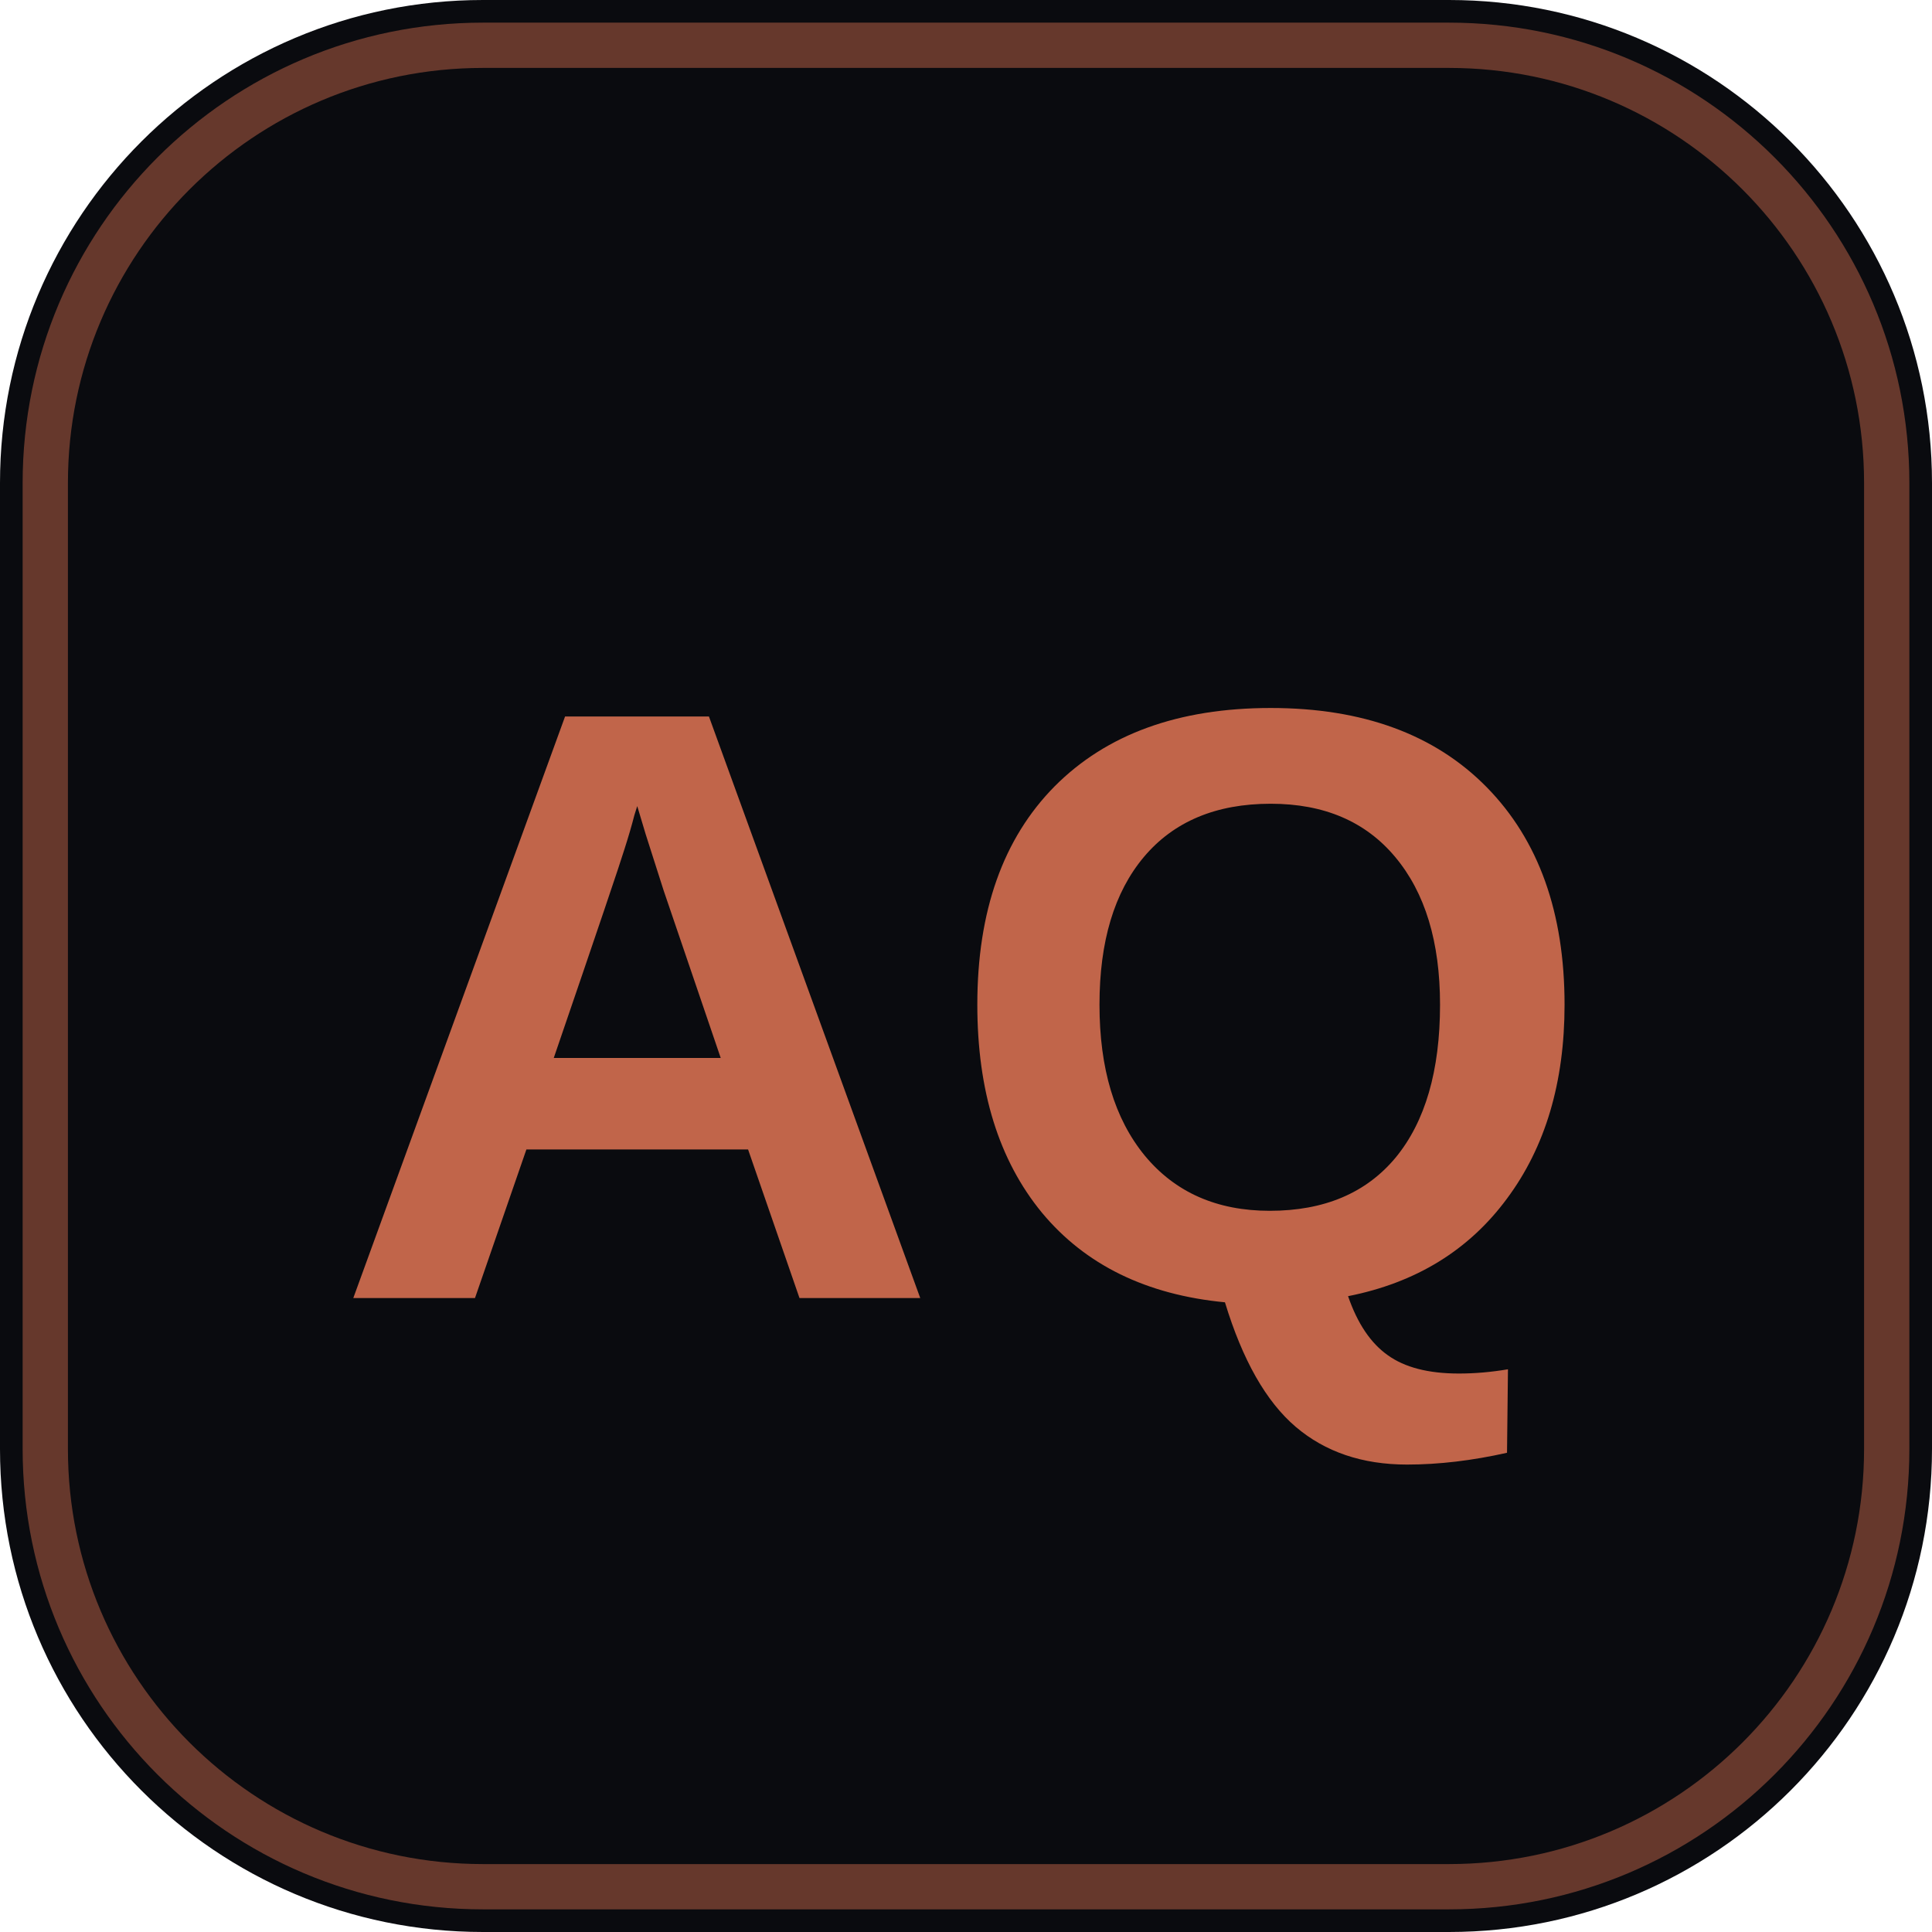
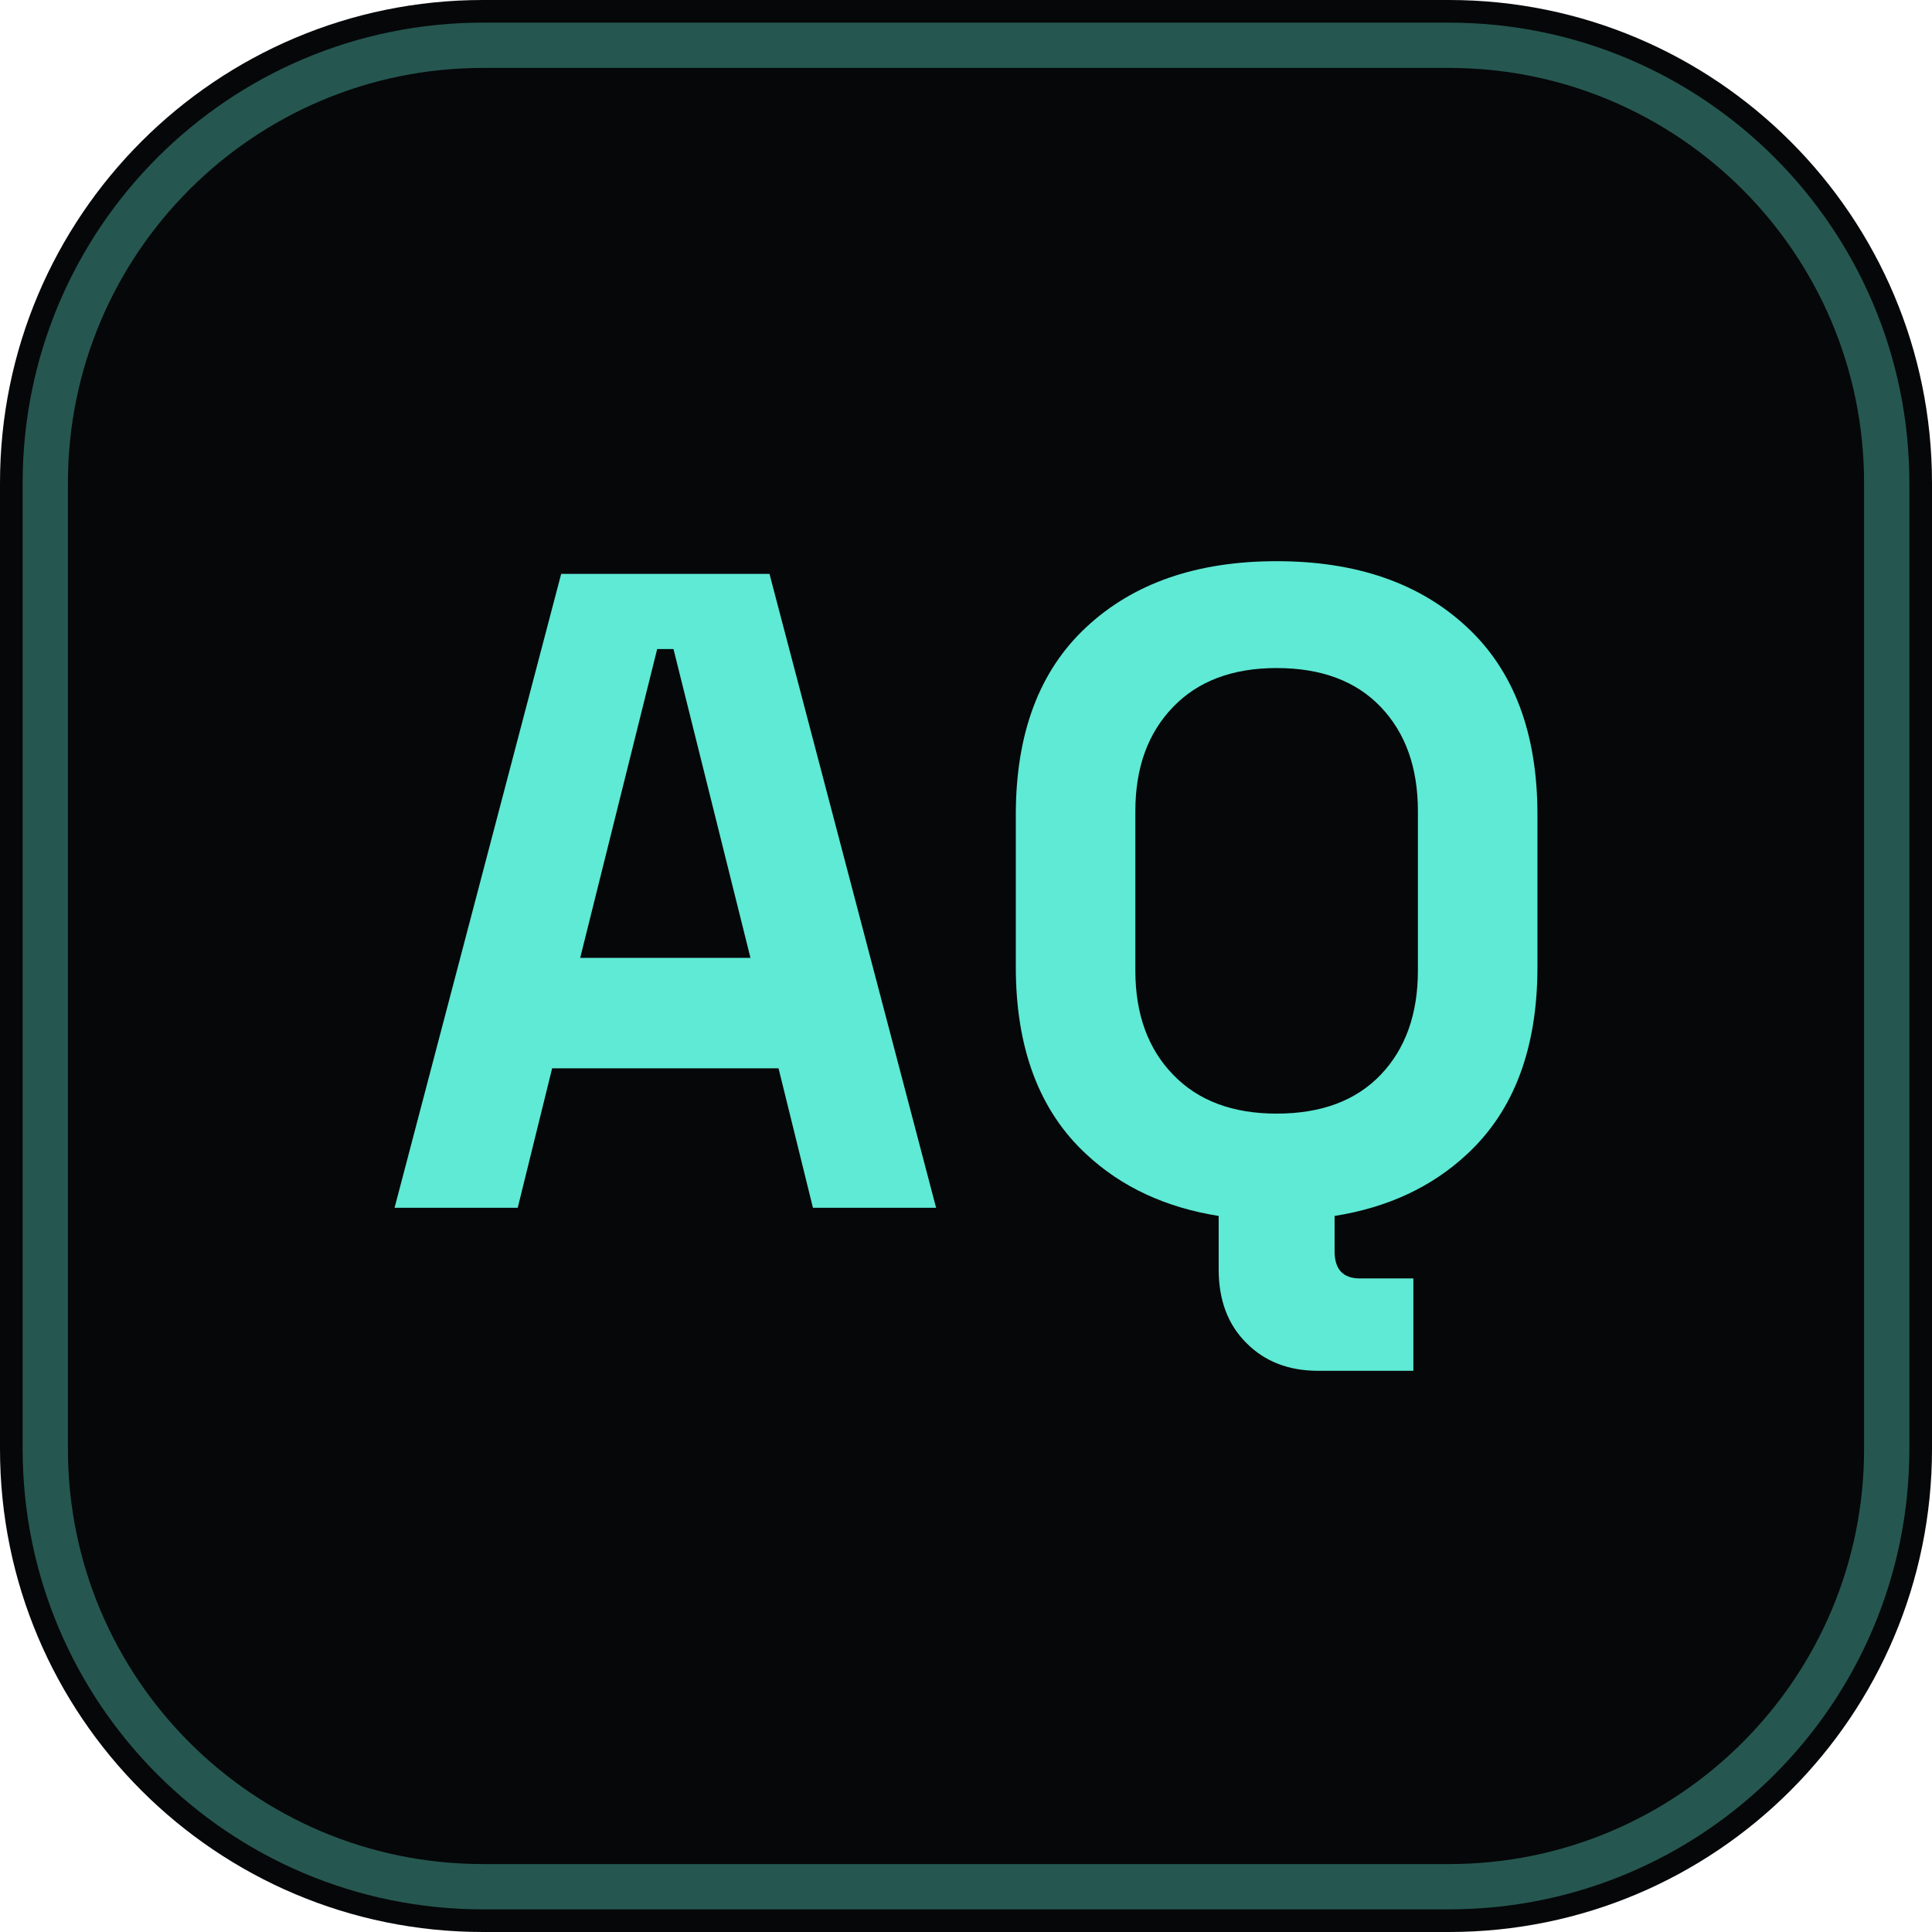
<svg xmlns="http://www.w3.org/2000/svg" viewBox="0 0 64 64">
-   <rect width="64" height="64" rx="16" fill="#0a0b0f" />
-   <rect x="1.5" y="1.5" width="61" height="61" rx="14.5" fill="none" stroke="#c1654a" stroke-width="1.5" opacity="0.5" />
-   <text x="32" y="43" font-family="Space Grotesk, Arial, sans-serif" font-weight="700" font-size="28" text-anchor="middle" fill="#c1654a">AQ</text>
+   <rect width="64" height="64" rx="16" fill="#060709" />
+   <rect x="1.5" y="1.5" width="61" height="61" rx="14.5" fill="none" stroke="#5eead4" stroke-width="1.5" opacity="0.35" />
+   <path fill="#5eead4" d="M13.07 40.01 18.59 19.01H25.49L31.01 40.01H26.93L25.79 35.39H18.29L17.15 40.01ZM19.22 31.73H24.86L22.31 21.5H21.77ZM43.67 45.41Q42.2 45.41 41.29 44.49Q40.37 43.58 40.37 42.05V40.28Q37.73 39.86 35.99 38.24Q33.65 36.08 33.65 32.03V26.99Q33.65 22.94 35.99 20.77Q38.33 18.59 42.29 18.59Q46.25 18.59 48.59 20.77Q50.93 22.94 50.93 26.99V32.03Q50.93 36.08 48.59 38.24Q46.85 39.86 44.21 40.28V41.45Q44.21 42.35 45.05 42.35H46.82V45.41ZM42.29 36.89Q44.51 36.89 45.74 35.6Q46.97 34.31 46.97 32.15V26.87Q46.97 24.71 45.74 23.42Q44.51 22.13 42.29 22.13Q40.1 22.13 38.86 23.42Q37.61 24.71 37.61 26.87V32.15Q37.61 34.31 38.86 35.6Q40.1 36.89 42.29 36.89Z" />
</svg>
